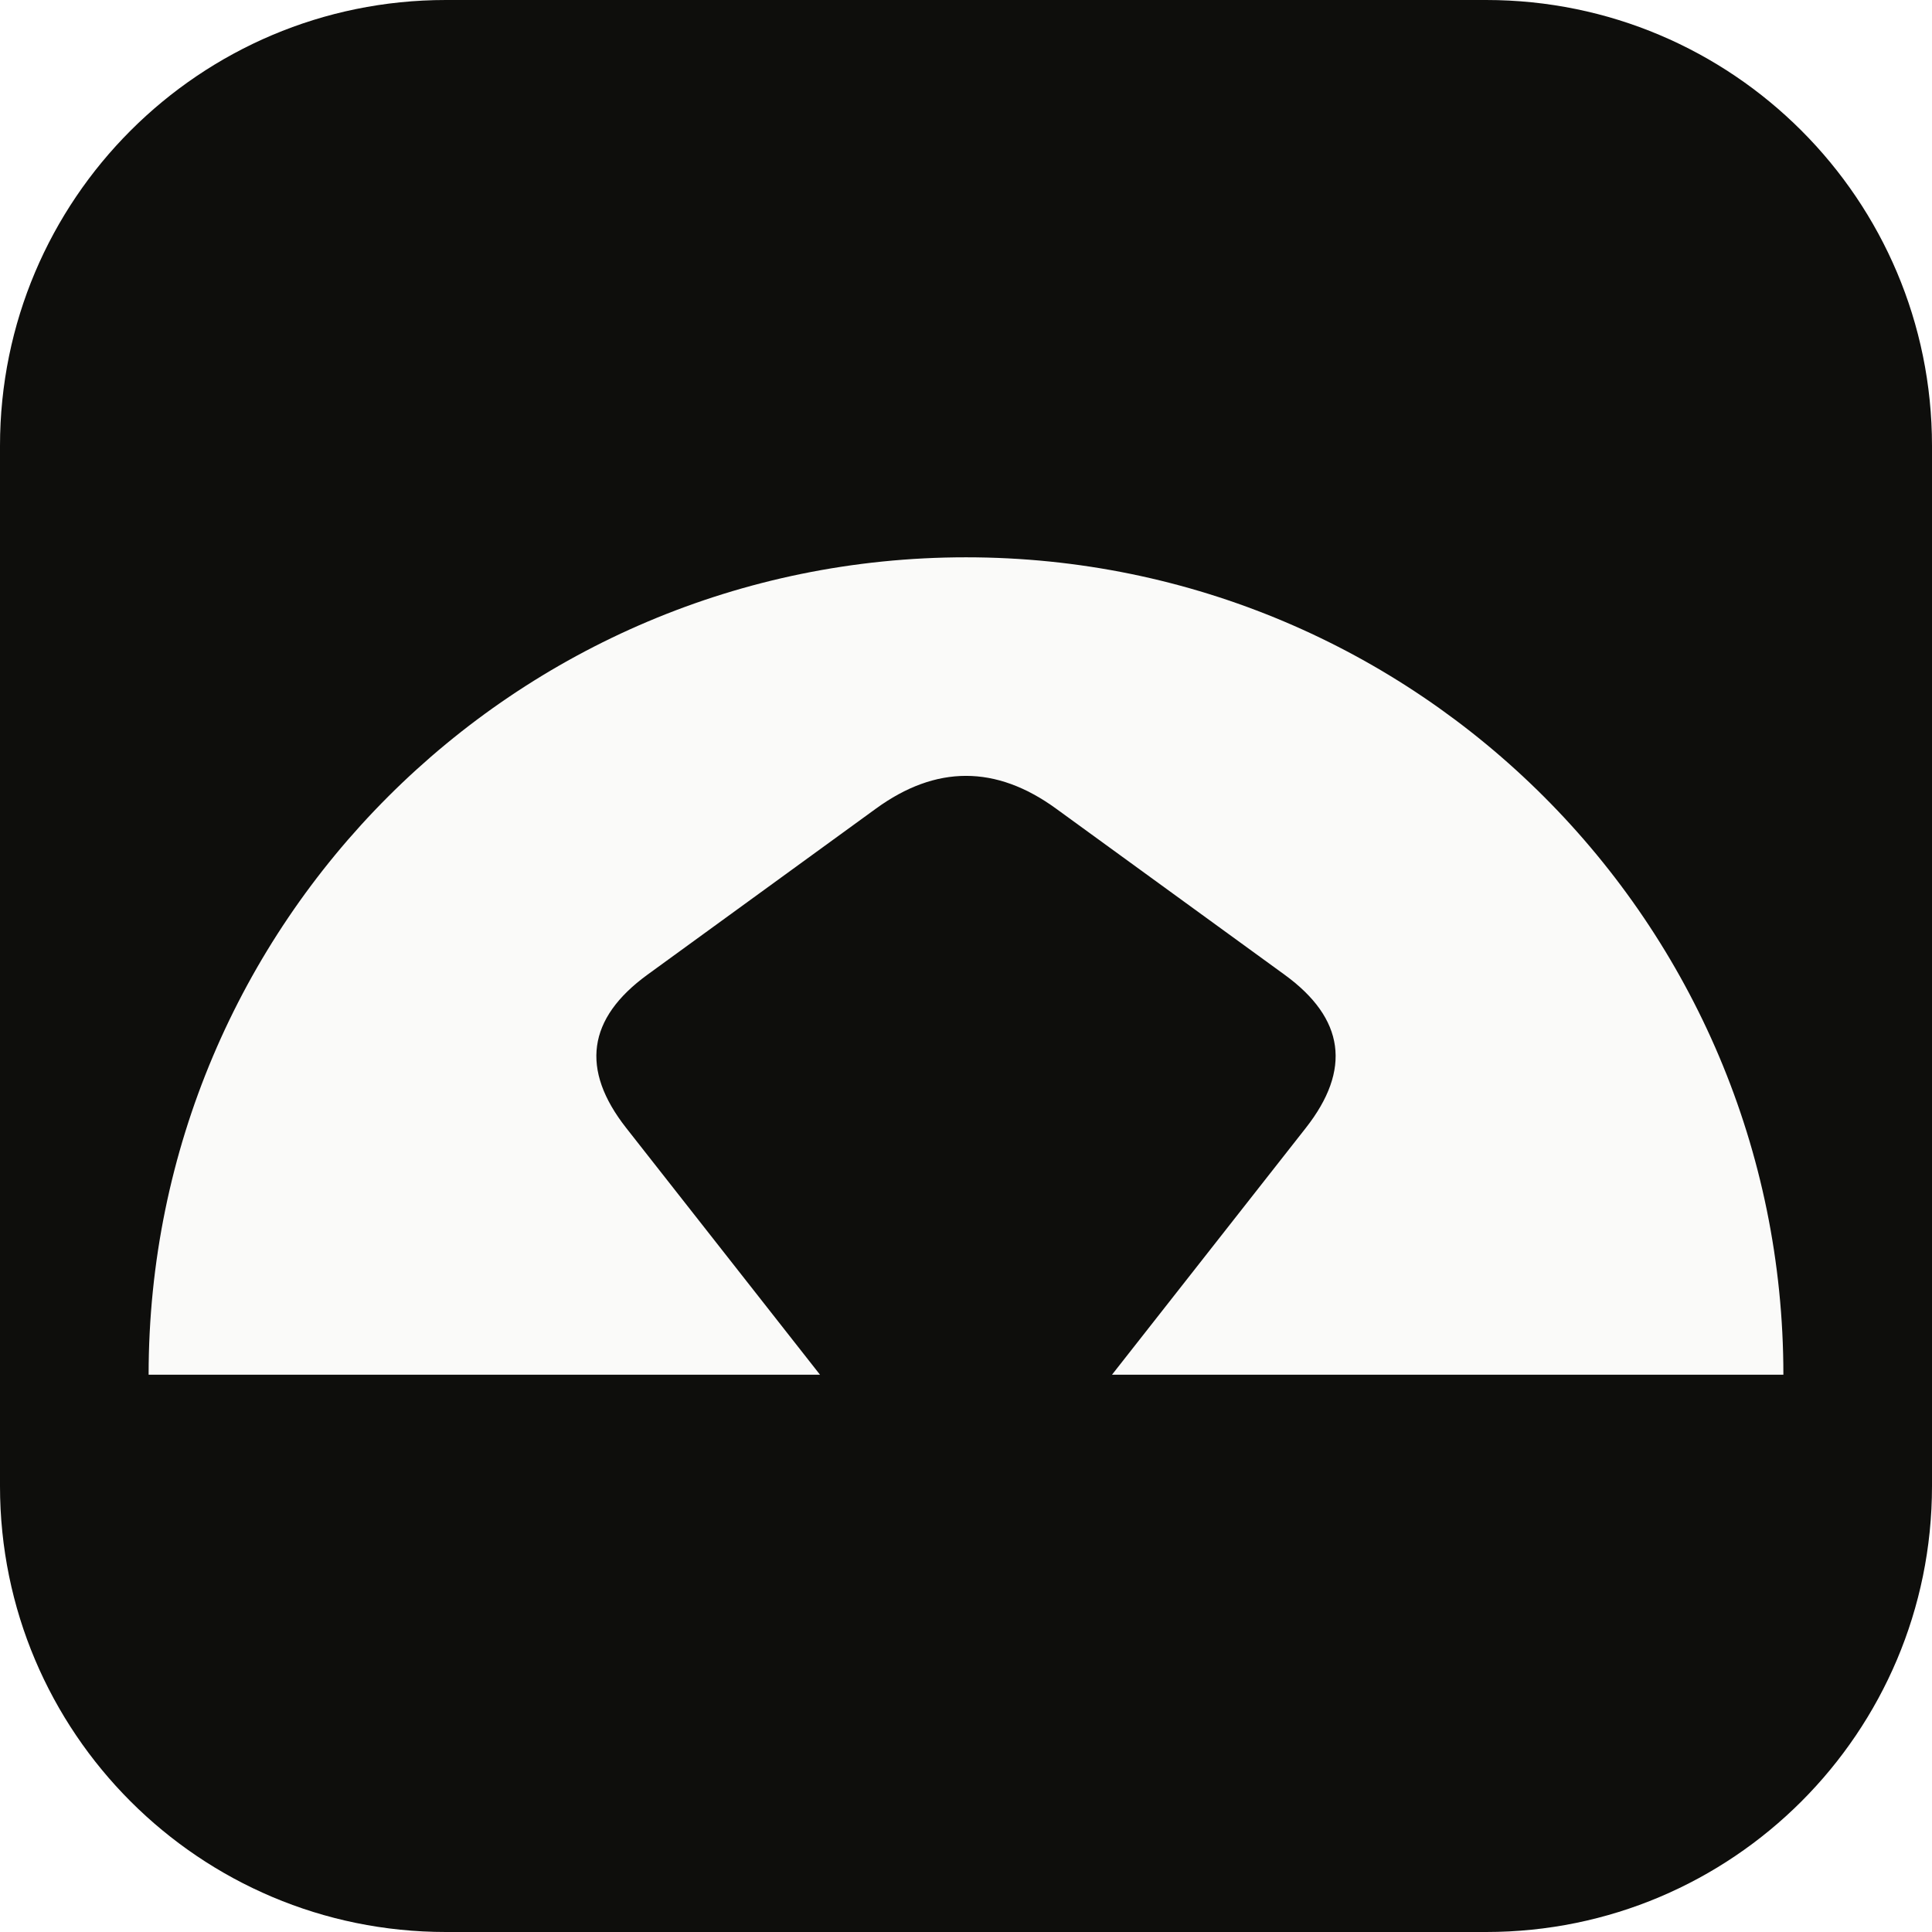
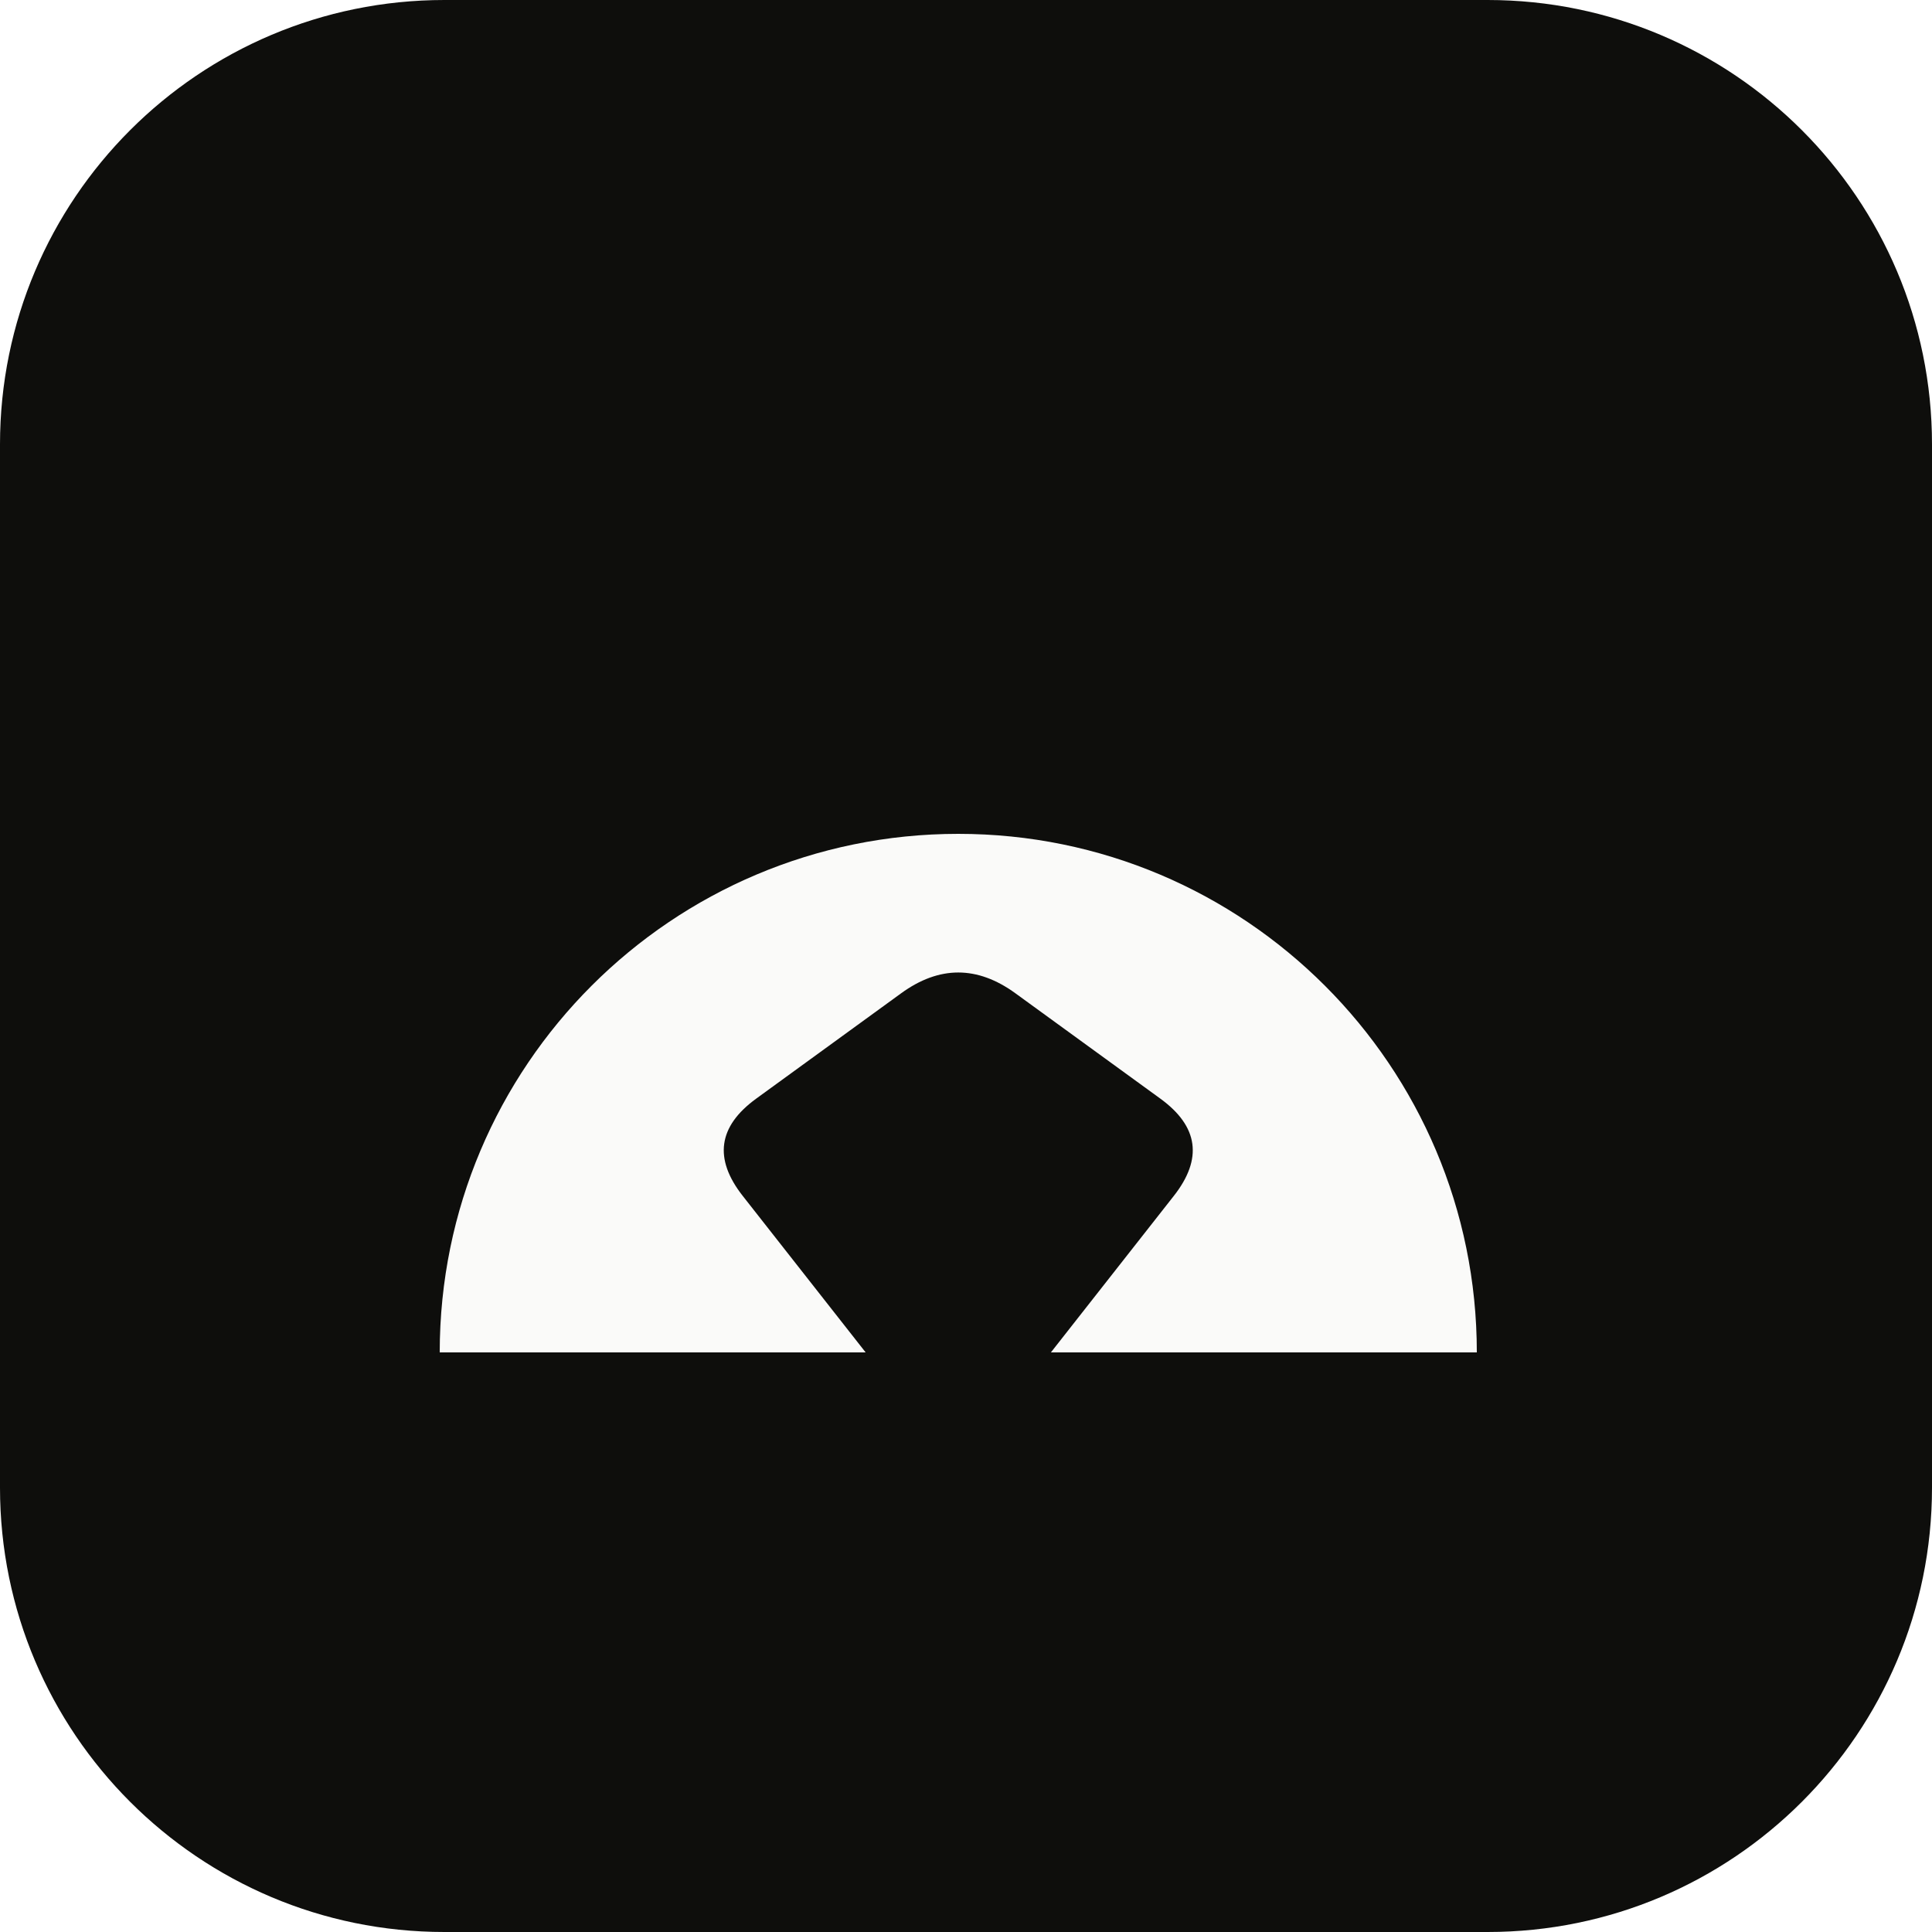
- <svg xmlns="http://www.w3.org/2000/svg" viewBox="8 26 104 104">
-   <rect x="8" y="26" width="104" height="104" rx="24" fill="#0E0E0C" />
-   <path d="M16 100 A44 44 0 0 1 104 100 L67.86 100 L78.29 86.72 Q82 82 77.15 78.47 L64.85 69.53 Q60 66 55.15 69.53 L42.85 78.47 Q38 82 41.71 86.72 L52.14 100 Z" fill="#FAFAF9" />
+ <svg xmlns="http://www.w3.org/2000/svg" viewBox="0 0 100 100">
+   <rect width="100" height="100" rx="23" fill="#0E0E0C" />
+   <path transform="translate(13 9) scale(0.61)" d="M16 100 A44 44 0 0 1 104 100 L67.86 100 L78.29 86.72 Q82 82 77.15 78.47 L64.85 69.53 Q60 66 55.15 69.53 L42.85 78.47 Q38 82 41.71 86.72 L52.14 100 Z" fill="#FAFAF9" />
</svg>
